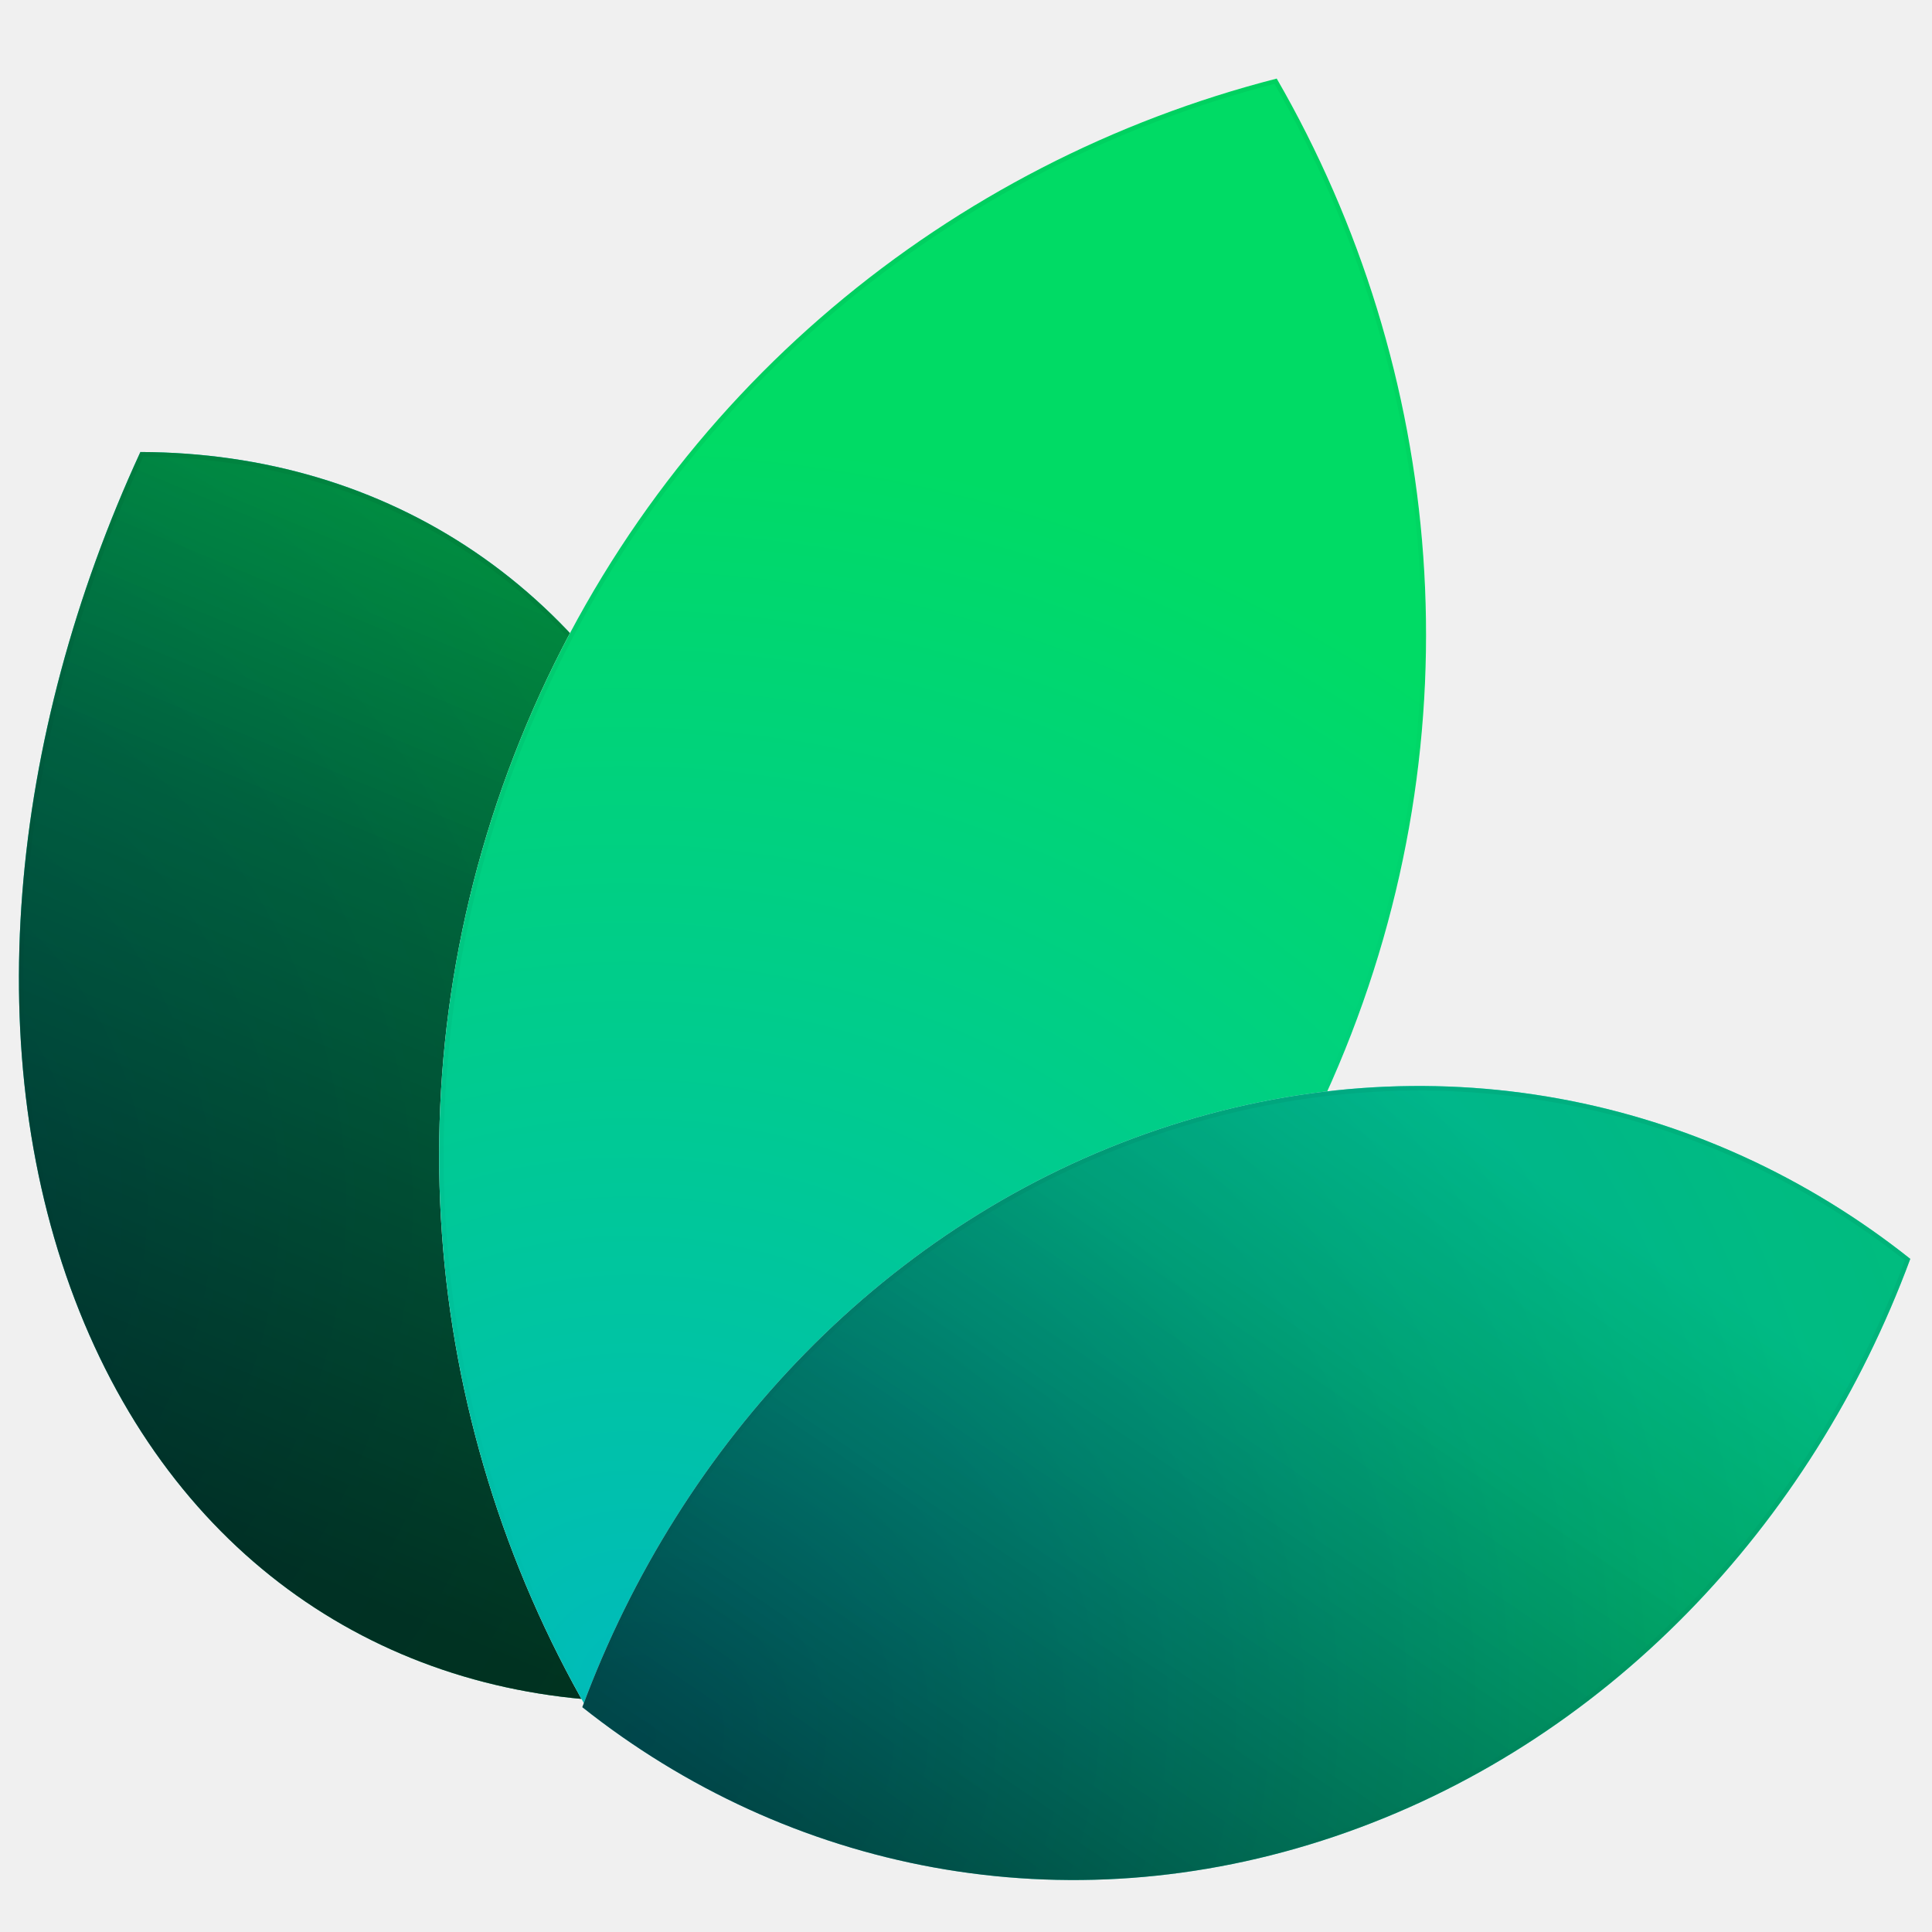
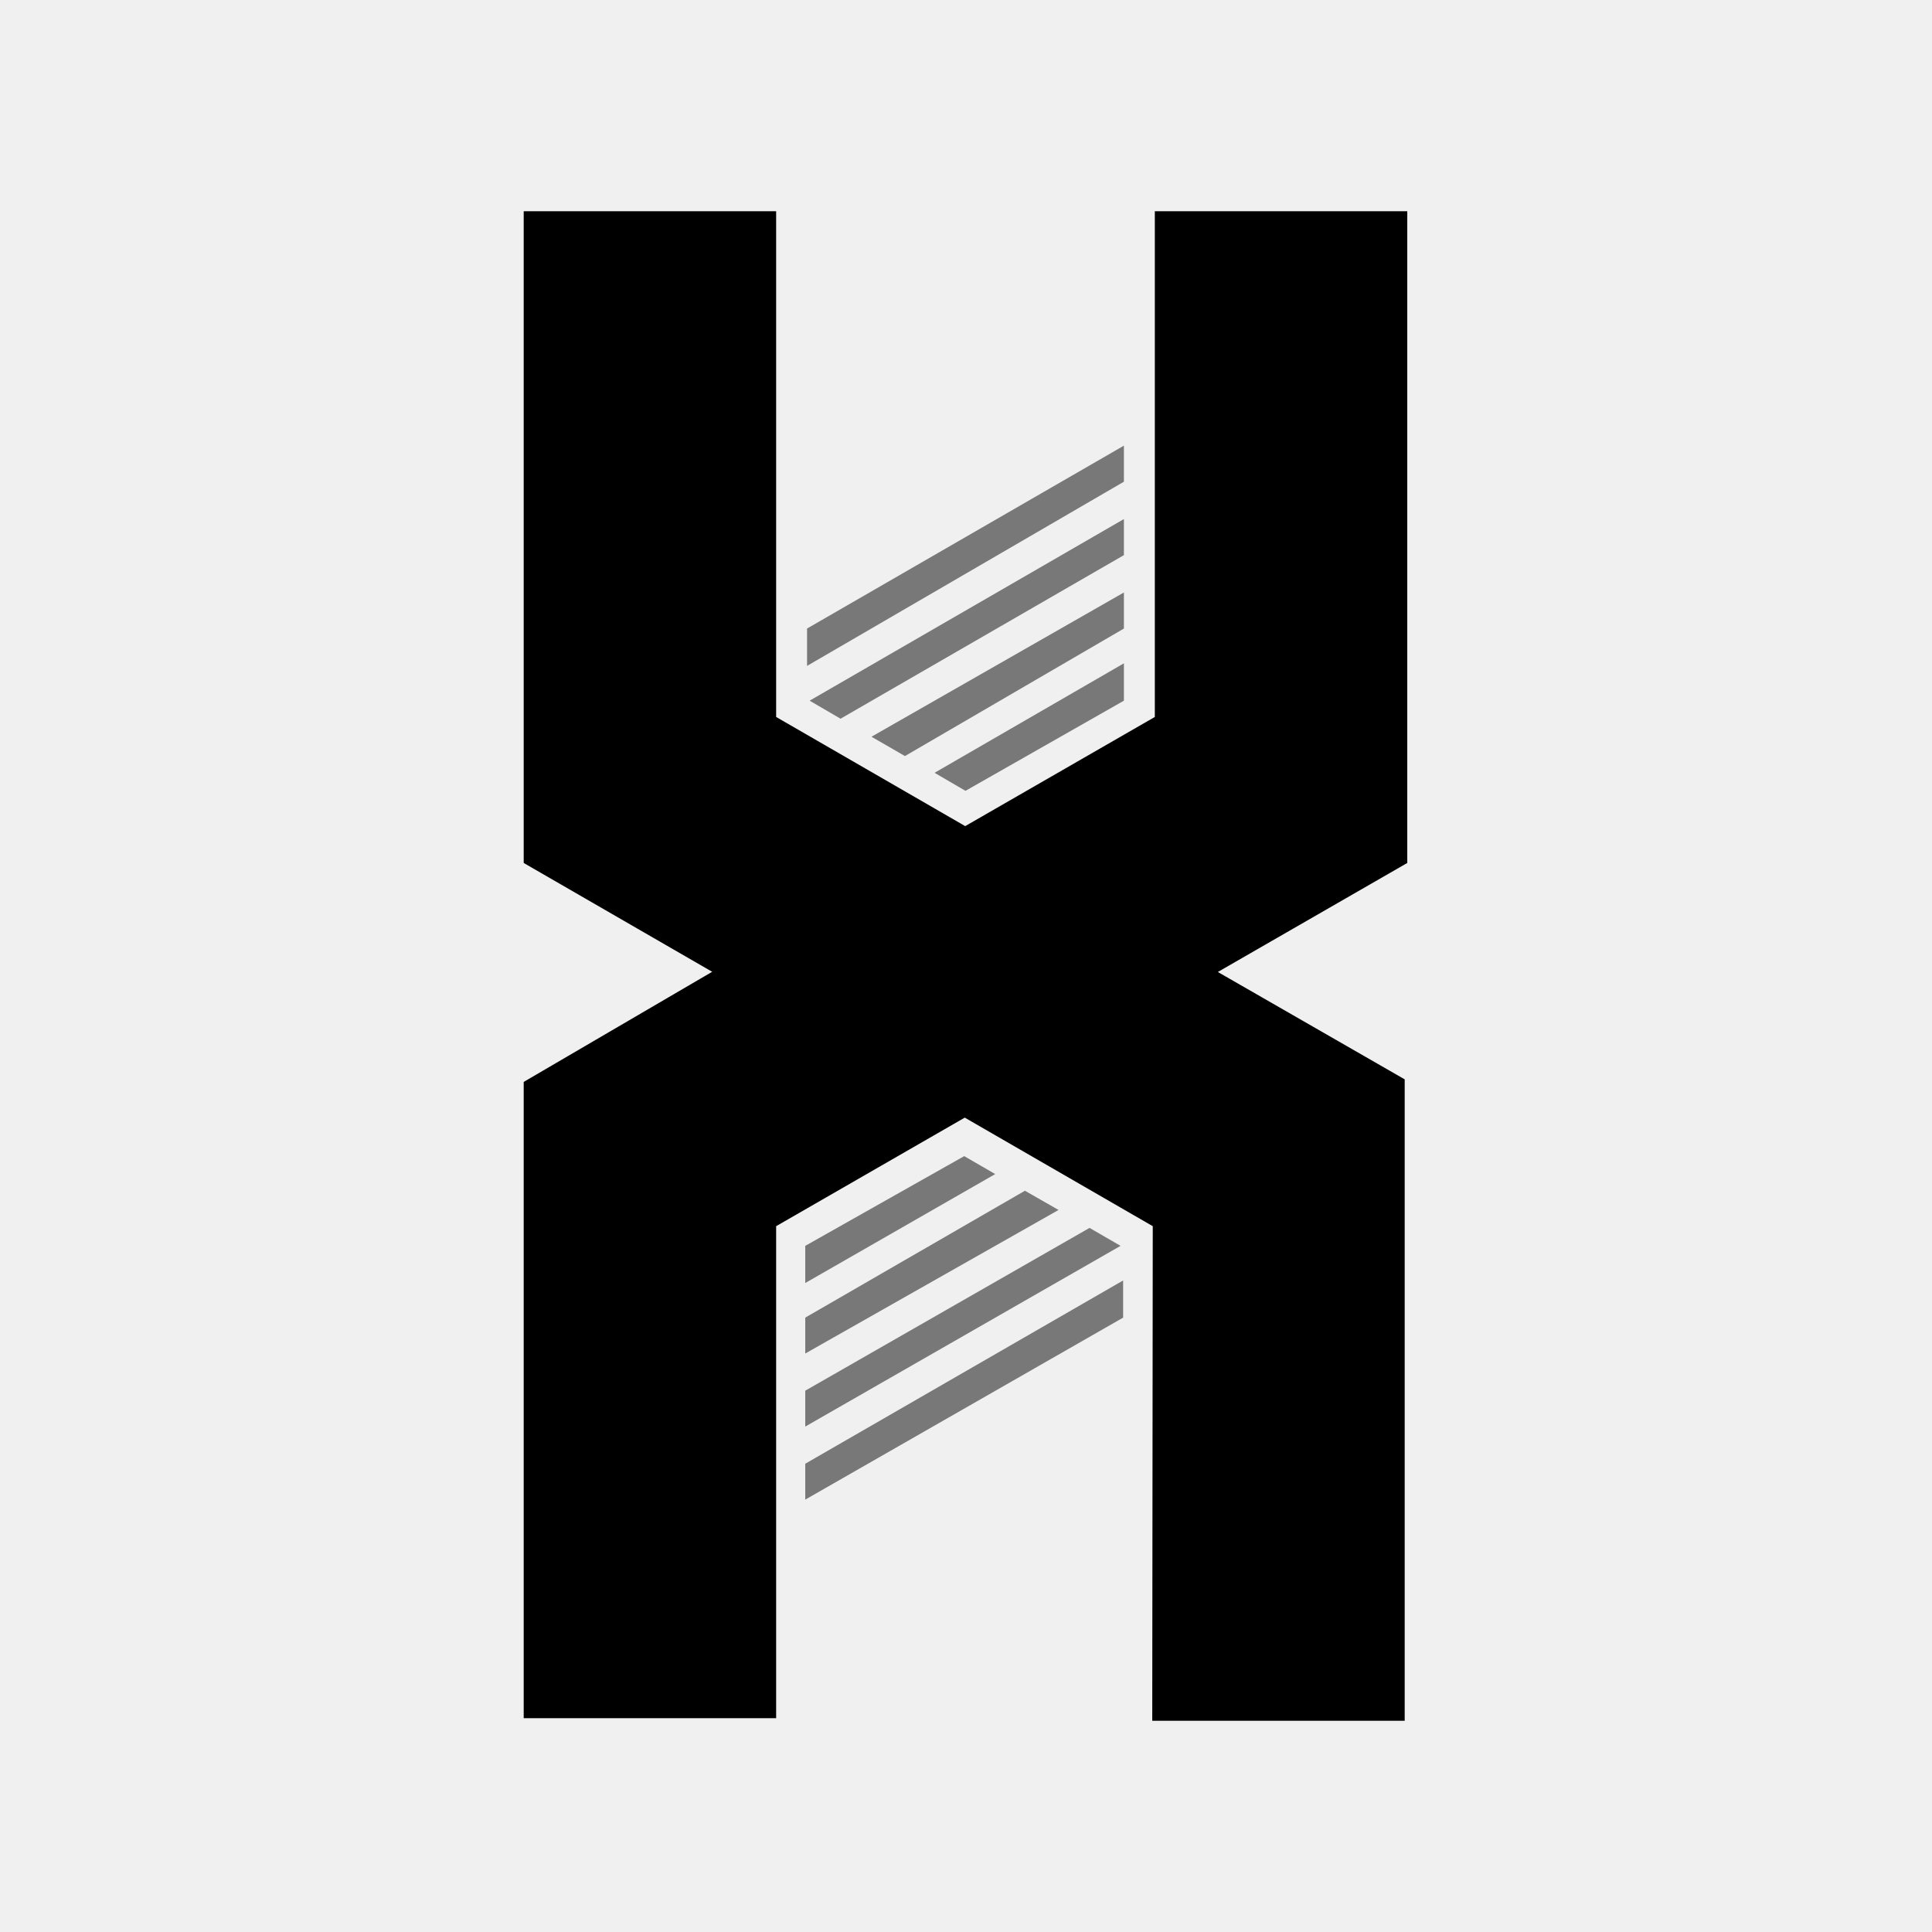
- <svg xmlns="http://www.w3.org/2000/svg" width="24" height="24" viewBox="0 0 24 24" fill="none">
-   <path d="M7.953 21.139C4.896 21.13 2.255 19.458 0.987 16.29C-0.28 13.121 0.109 9.163 1.744 5.615C4.801 5.624 7.442 7.296 8.71 10.465C9.977 13.633 9.588 17.591 7.953 21.139Z" fill="white" />
-   <path d="M7.953 21.139C4.896 21.13 2.255 19.458 0.987 16.29C-0.28 13.121 0.109 9.163 1.744 5.615C4.801 5.624 7.442 7.296 8.71 10.465C9.977 13.633 9.588 17.591 7.953 21.139Z" fill="url(#paint0_radial_101_2703)" />
-   <path d="M7.953 21.139C4.896 21.13 2.255 19.458 0.987 16.29C-0.28 13.121 0.109 9.163 1.744 5.615C4.801 5.624 7.442 7.296 8.71 10.465C9.977 13.633 9.588 17.591 7.953 21.139Z" fill="black" fill-opacity="0.5" style="mix-blend-mode:hard-light" />
-   <path d="M7.953 21.139C4.896 21.13 2.255 19.458 0.987 16.29C-0.28 13.121 0.109 9.163 1.744 5.615C4.801 5.624 7.442 7.296 8.71 10.465C9.977 13.633 9.588 17.591 7.953 21.139Z" fill="url(#paint1_linear_101_2703)" fill-opacity="0.5" style="mix-blend-mode:hard-light" />
-   <path d="M8.684 10.476C9.945 13.63 9.561 17.572 7.935 21.111C4.897 21.096 2.274 19.431 1.013 16.279C-0.248 13.124 0.136 9.182 1.762 5.643C4.8 5.659 7.423 7.324 8.684 10.476Z" stroke="url(#paint2_linear_101_2703)" stroke-opacity="0.05" stroke-width="0.056" />
-   <path d="M7.31 21.257C11.354 20.221 14.884 17.375 16.628 13.236C18.373 9.097 17.945 4.587 15.86 0.976C11.816 2.012 8.287 4.858 6.542 8.998C4.797 13.137 5.225 17.646 7.31 21.257Z" fill="white" />
-   <path d="M7.31 21.257C11.354 20.221 14.884 17.375 16.628 13.236C18.373 9.097 17.945 4.587 15.86 0.976C11.816 2.012 8.287 4.858 6.542 8.998C4.797 13.137 5.225 17.646 7.31 21.257Z" fill="url(#paint3_radial_101_2703)" />
-   <path d="M16.603 13.225C14.864 17.349 11.351 20.187 7.324 21.225C5.253 17.624 4.829 13.132 6.568 9.009C8.306 4.885 11.819 2.047 15.846 1.009C17.918 4.61 18.341 9.101 16.603 13.225Z" stroke="url(#paint4_linear_101_2703)" stroke-opacity="0.05" stroke-width="0.056" />
-   <path d="M7.234 21.207C9.789 23.237 13.21 23.951 16.577 22.814C19.944 21.677 22.506 18.945 23.73 15.638C21.175 13.608 17.754 12.894 14.387 14.031C11.02 15.168 8.458 17.901 7.234 21.207Z" fill="white" />
-   <path d="M7.234 21.207C9.789 23.237 13.21 23.951 16.577 22.814C19.944 21.677 22.506 18.945 23.73 15.638C21.175 13.608 17.754 12.894 14.387 14.031C11.02 15.168 8.458 17.901 7.234 21.207Z" fill="url(#paint5_radial_101_2703)" />
-   <path d="M7.234 21.207C9.789 23.237 13.21 23.951 16.577 22.814C19.944 21.677 22.506 18.945 23.73 15.638C21.175 13.608 17.754 12.894 14.387 14.031C11.02 15.168 8.458 17.901 7.234 21.207Z" fill="black" fill-opacity="0.2" style="mix-blend-mode:hard-light" />
-   <path d="M7.234 21.207C9.789 23.237 13.21 23.951 16.577 22.814C19.944 21.677 22.506 18.945 23.73 15.638C21.175 13.608 17.754 12.894 14.387 14.031C11.02 15.168 8.458 17.901 7.234 21.207Z" fill="url(#paint6_linear_101_2703)" fill-opacity="0.5" style="mix-blend-mode:hard-light" />
-   <path d="M16.568 22.787C13.218 23.918 9.814 23.212 7.267 21.198C8.492 17.907 11.044 15.189 14.396 14.058C17.747 12.927 21.15 13.633 23.697 15.648C22.472 18.938 19.92 21.656 16.568 22.787Z" stroke="url(#paint7_linear_101_2703)" stroke-opacity="0.05" stroke-width="0.056" />
-   <defs>
-     <radialGradient id="paint0_radial_101_2703" cx="0" cy="0" r="1" gradientUnits="userSpaceOnUse" gradientTransform="translate(-3.00503 15.023) rotate(-10.029) scale(17.9572 17.784)">
-       <stop stop-color="#00B0BB" />
-       <stop offset="1" stop-color="#00DB65" />
-     </radialGradient>
-     <linearGradient id="paint1_linear_101_2703" x1="7.39" y1="4.813" x2="1.63" y2="18.689" gradientUnits="userSpaceOnUse">
-       <stop stop-color="#18E299" />
-       <stop offset="1" />
-     </linearGradient>
-     <linearGradient id="paint2_linear_101_2703" x1="7.948" y1="8.016" x2="1.761" y2="18.746" gradientUnits="userSpaceOnUse">
-       <stop />
-       <stop offset="1" stop-opacity="0" />
-     </linearGradient>
-     <radialGradient id="paint3_radial_101_2703" cx="0" cy="0" r="1" gradientUnits="userSpaceOnUse" gradientTransform="translate(8.11404 20.8822) rotate(-75.7542) scale(21.6246 23.7772)">
-       <stop stop-color="#00BBBB" />
-       <stop offset="0.713" stop-color="#00DB65" />
-     </radialGradient>
-     <linearGradient id="paint4_linear_101_2703" x1="7.602" y1="5.871" x2="15.556" y2="16.372" gradientUnits="userSpaceOnUse">
-       <stop />
-       <stop offset="1" stop-opacity="0" />
-     </linearGradient>
-     <radialGradient id="paint5_radial_101_2703" cx="0" cy="0" r="1" gradientUnits="userSpaceOnUse" gradientTransform="translate(7.84537 21.5181) rotate(-20.3525) scale(18.5603 17.32)">
-       <stop stop-color="#00B0BB" />
-       <stop offset="1" stop-color="#00DB65" />
-     </radialGradient>
-     <linearGradient id="paint6_linear_101_2703" x1="16.808" y1="13.007" x2="10.041" y2="22.994" gradientUnits="userSpaceOnUse">
-       <stop stop-color="#00B1BC" />
-       <stop offset="1" />
-     </linearGradient>
-     <linearGradient id="paint7_linear_101_2703" x1="16.808" y1="13.007" x2="14.169" y2="23.841" gradientUnits="userSpaceOnUse">
-       <stop />
-       <stop offset="1" stop-opacity="0" />
-     </linearGradient>
-   </defs>
+ <svg xmlns="http://www.w3.org/2000/svg" width="750" height="750" viewBox="0 0 750 750" fill="white">
+   <path d="M362.799 300L374.799 307L436.299 272L436.3 257.5L362.799 300Z" fill="black" fill-opacity="0.5" />
+   <path d="M338.3 286L351.3 293.5L436.3 244L436.3 230L338.3 286Z" fill="black" fill-opacity="0.5" />
+   <path d="M314.3 272L326.3 279L436.3 215.5L436.3 201.5L314.3 272Z" fill="black" fill-opacity="0.5" />
+   <path d="M313.3 244L313.3 258.5L436.3 187L436.3 173L313.3 244Z" fill="black" fill-opacity="0.5" />
+   <path d="M386.34 455.774L374.301 448.808L312.6 483.637L312.599 498.066L386.34 455.774Z" fill="black" fill-opacity="0.5" />
+   <path d="M410.92 469.705L397.877 462.242L312.599 511.5L312.599 525.431L410.92 469.705Z" fill="black" fill-opacity="0.5" />
+   <path d="M434.998 483.637L422.958 476.671L312.599 539.861L312.599 553.792L434.998 483.637Z" fill="black" fill-opacity="0.5" />
+   <path d="M436.001 511.5L436.001 497.071L312.598 568.221L312.598 582.152L436.001 511.5Z" fill="black" fill-opacity="0.5" />
+   <path d="M203.3 82H301.3V278.327L374.692 320.7L448.3 278.327V82H546.3V335L472.763 377.321L545.3 419V668H447.3L447.5 476L374.519 433.861L301.3 476V667H203.3V420L276.464 377.245L203.3 335V82Z" fill="black" />
</svg>
